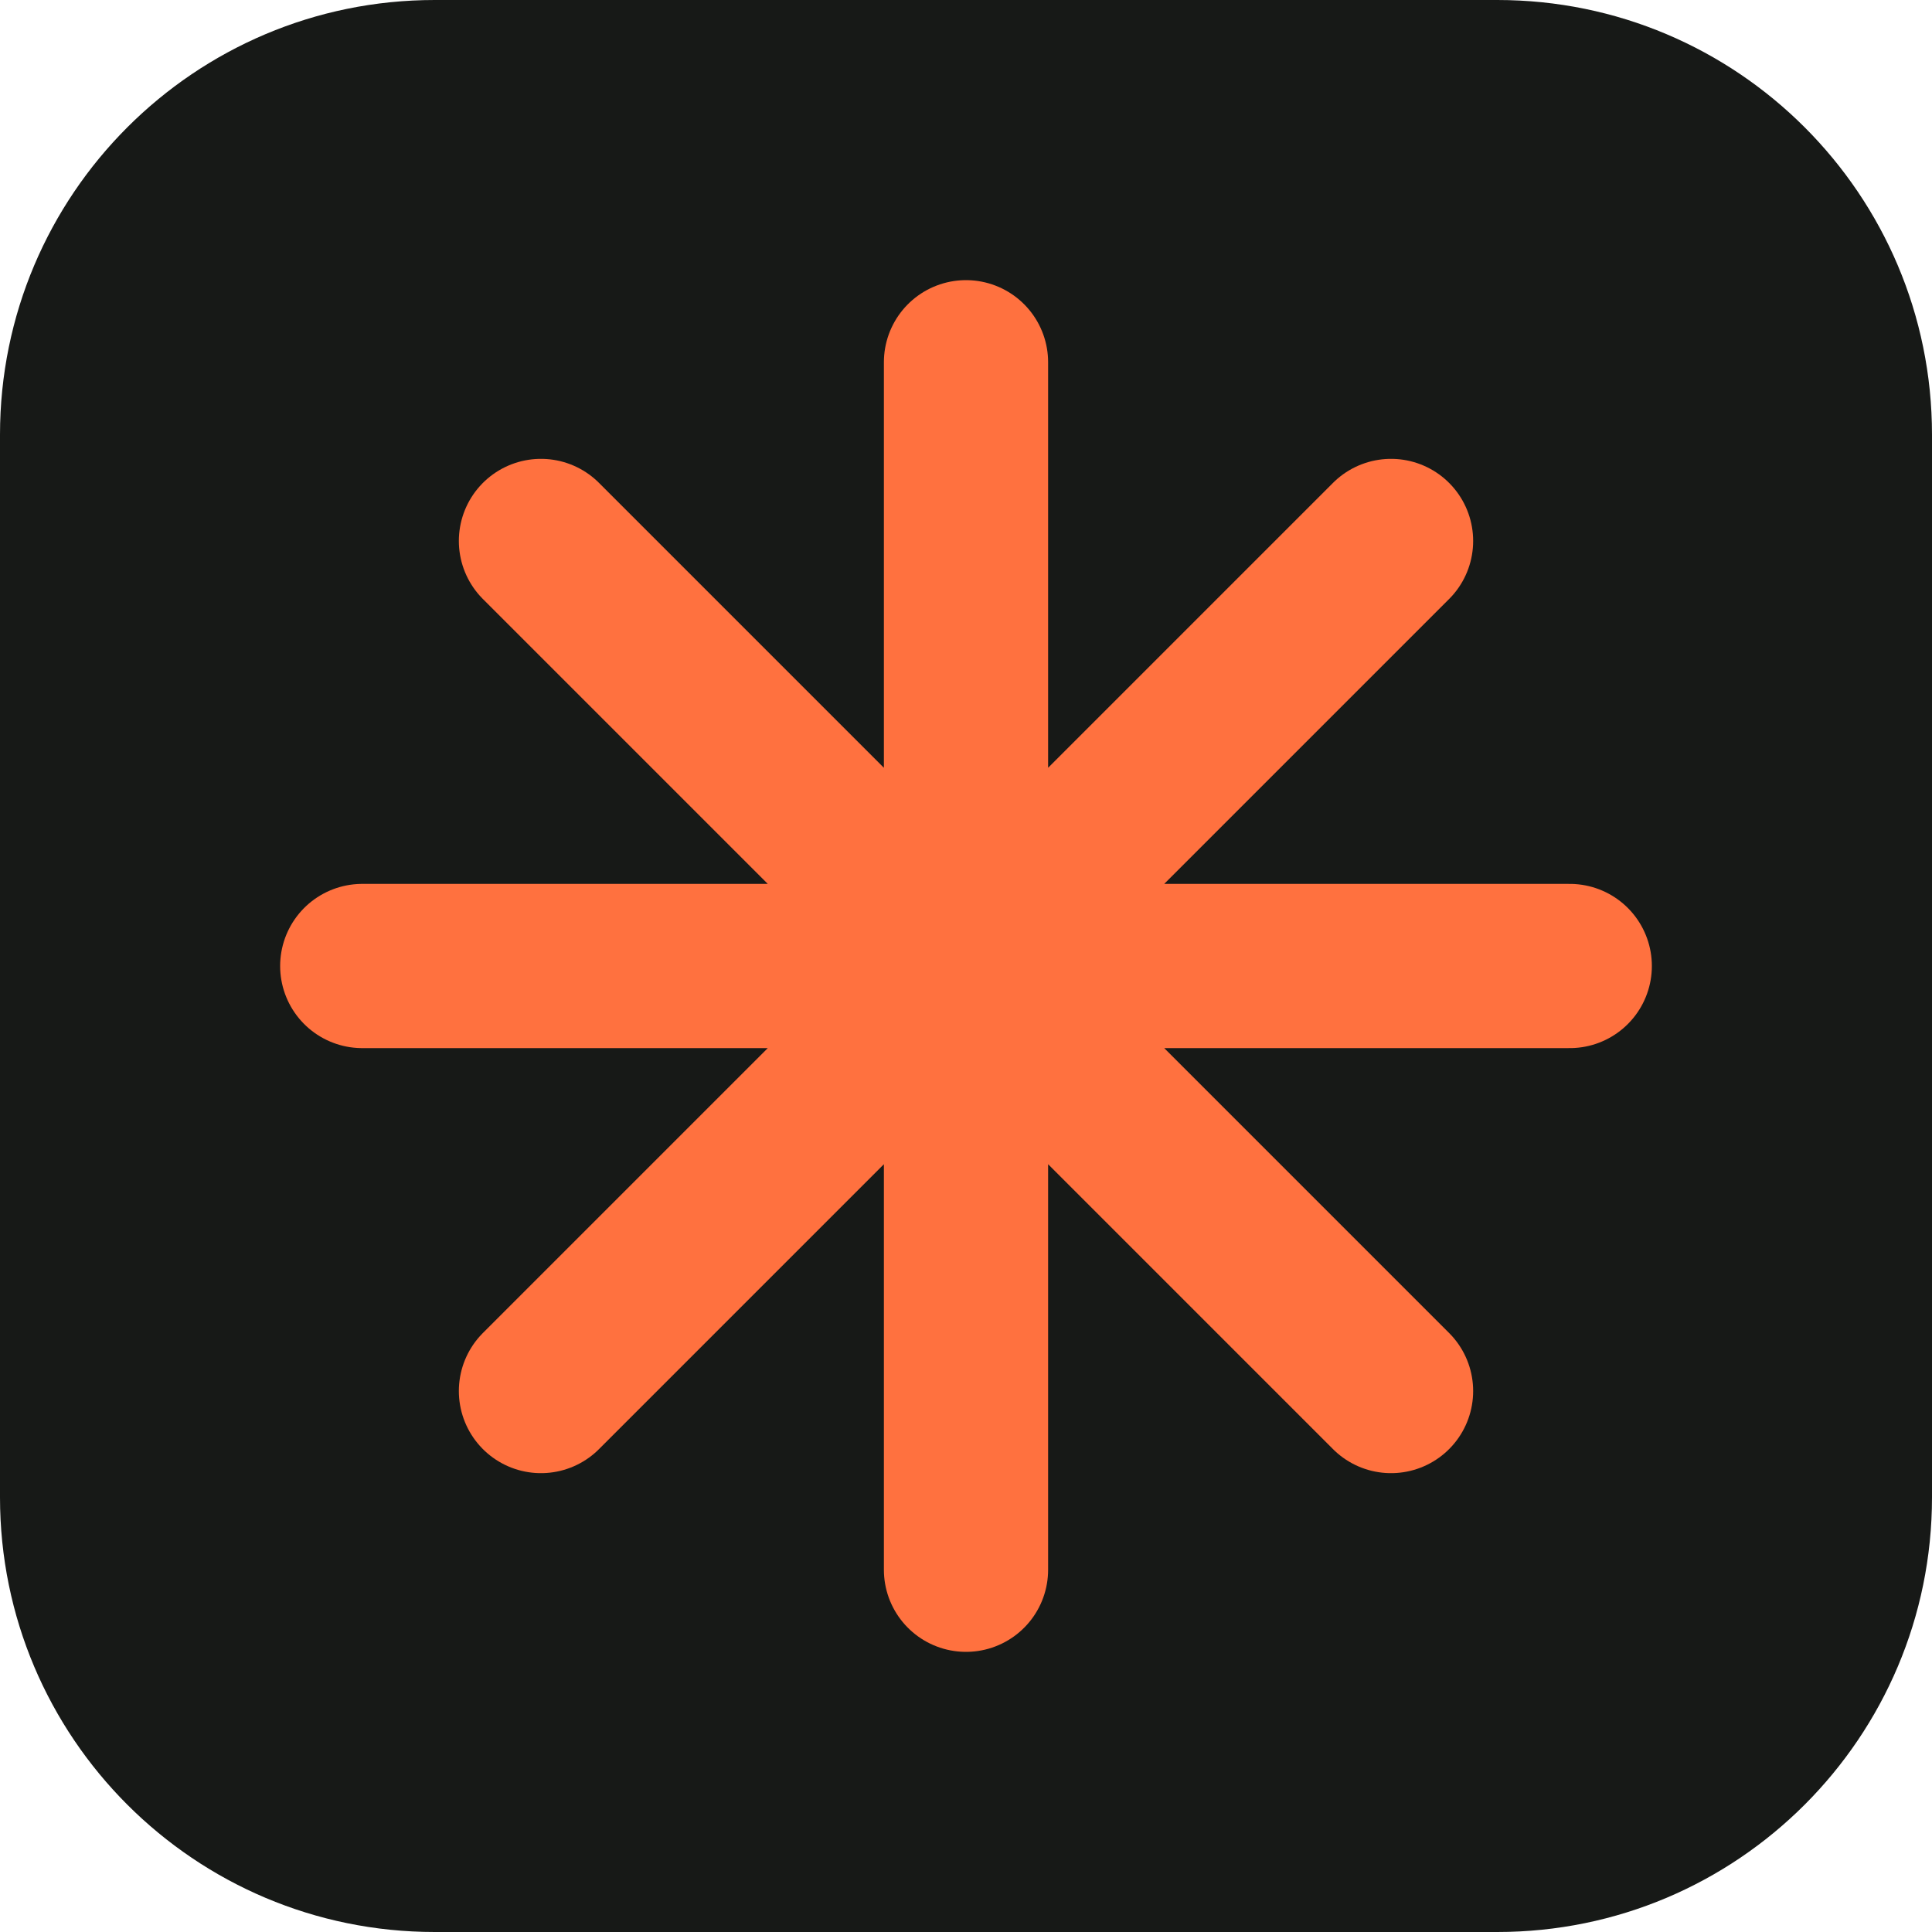
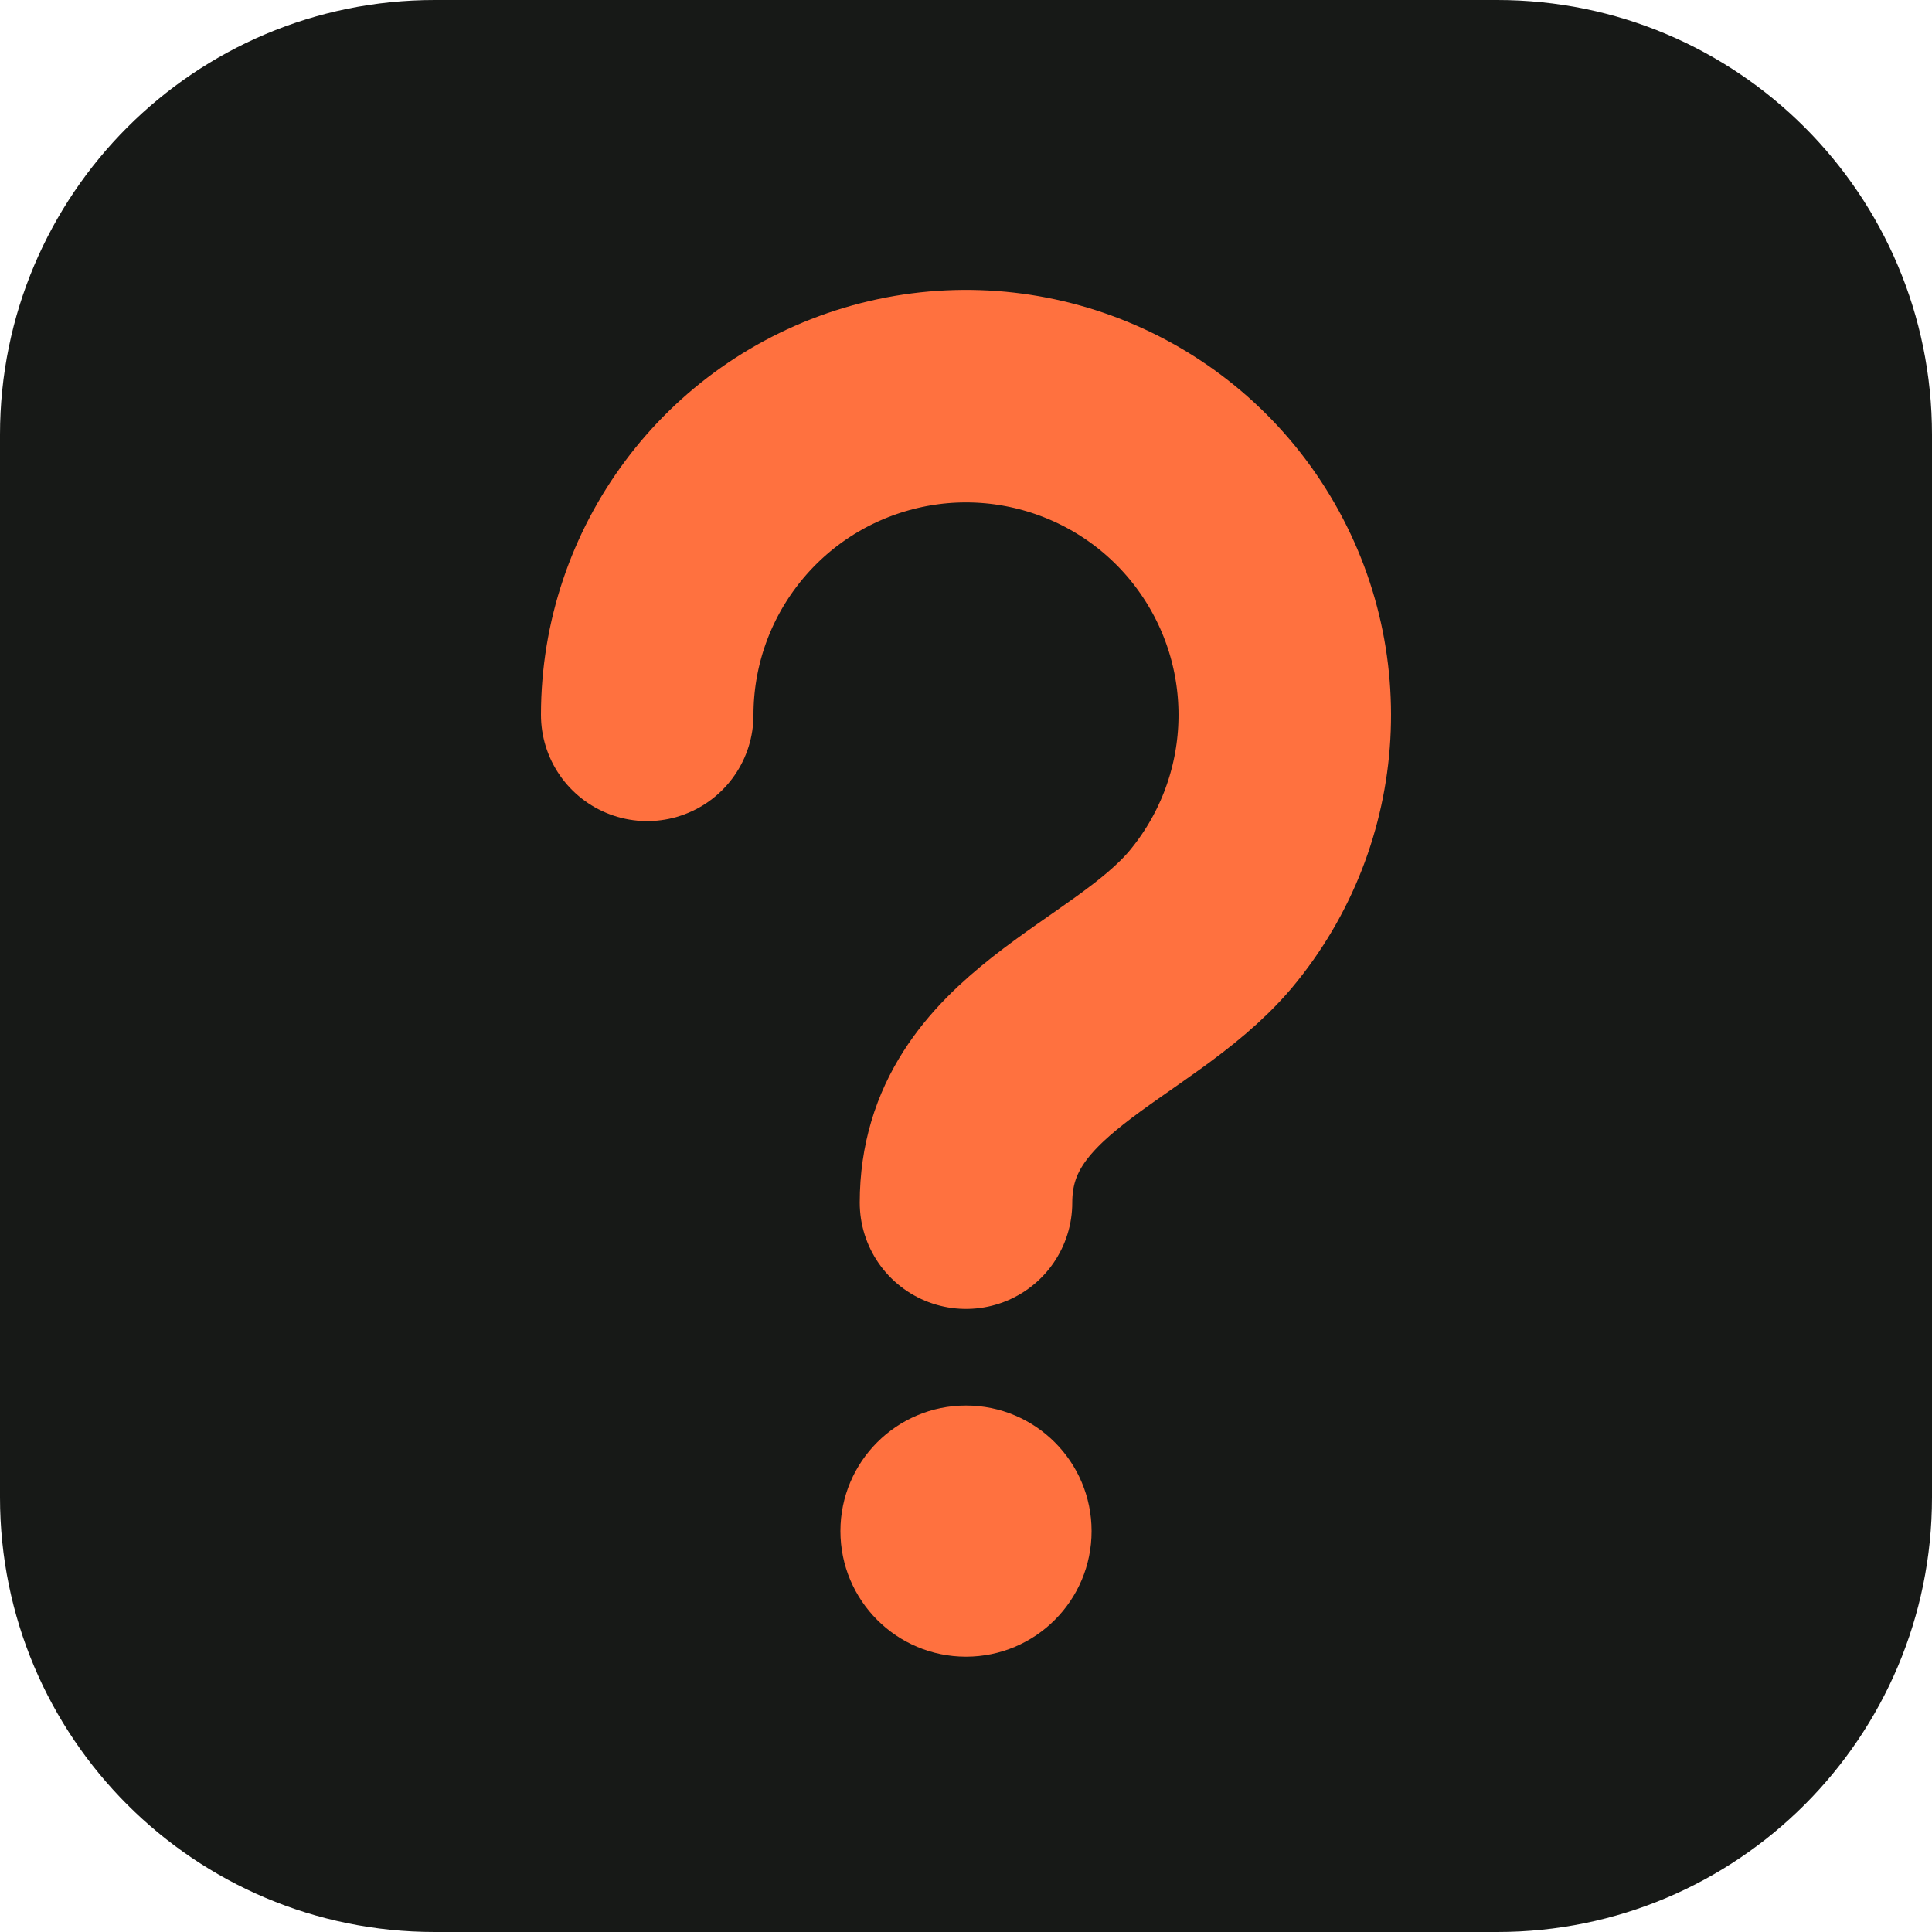
<svg xmlns="http://www.w3.org/2000/svg" viewBox="0 0 40 40">
  <rect width="40" height="40" rx="9" fill="#171917" />
-   <path d="M20 7.5v25M7.5 20h25M11.2 11.2l17.6 17.6M28.8 11.2 11.2 28.8" fill="none" stroke="#ff713f" stroke-width="3.4" stroke-linecap="round" />
+   <path d="M13.4 14.8a6.6 6.6 0 1 1 11.66 4.24C23.4 21 20 21.8 20 24.9" fill="none" stroke="#ff713f" stroke-width="4.4" stroke-linecap="round" stroke-linejoin="round" />
+   <circle cx="20" cy="31.7" r="2.6" fill="#ff713f" />
</svg>
